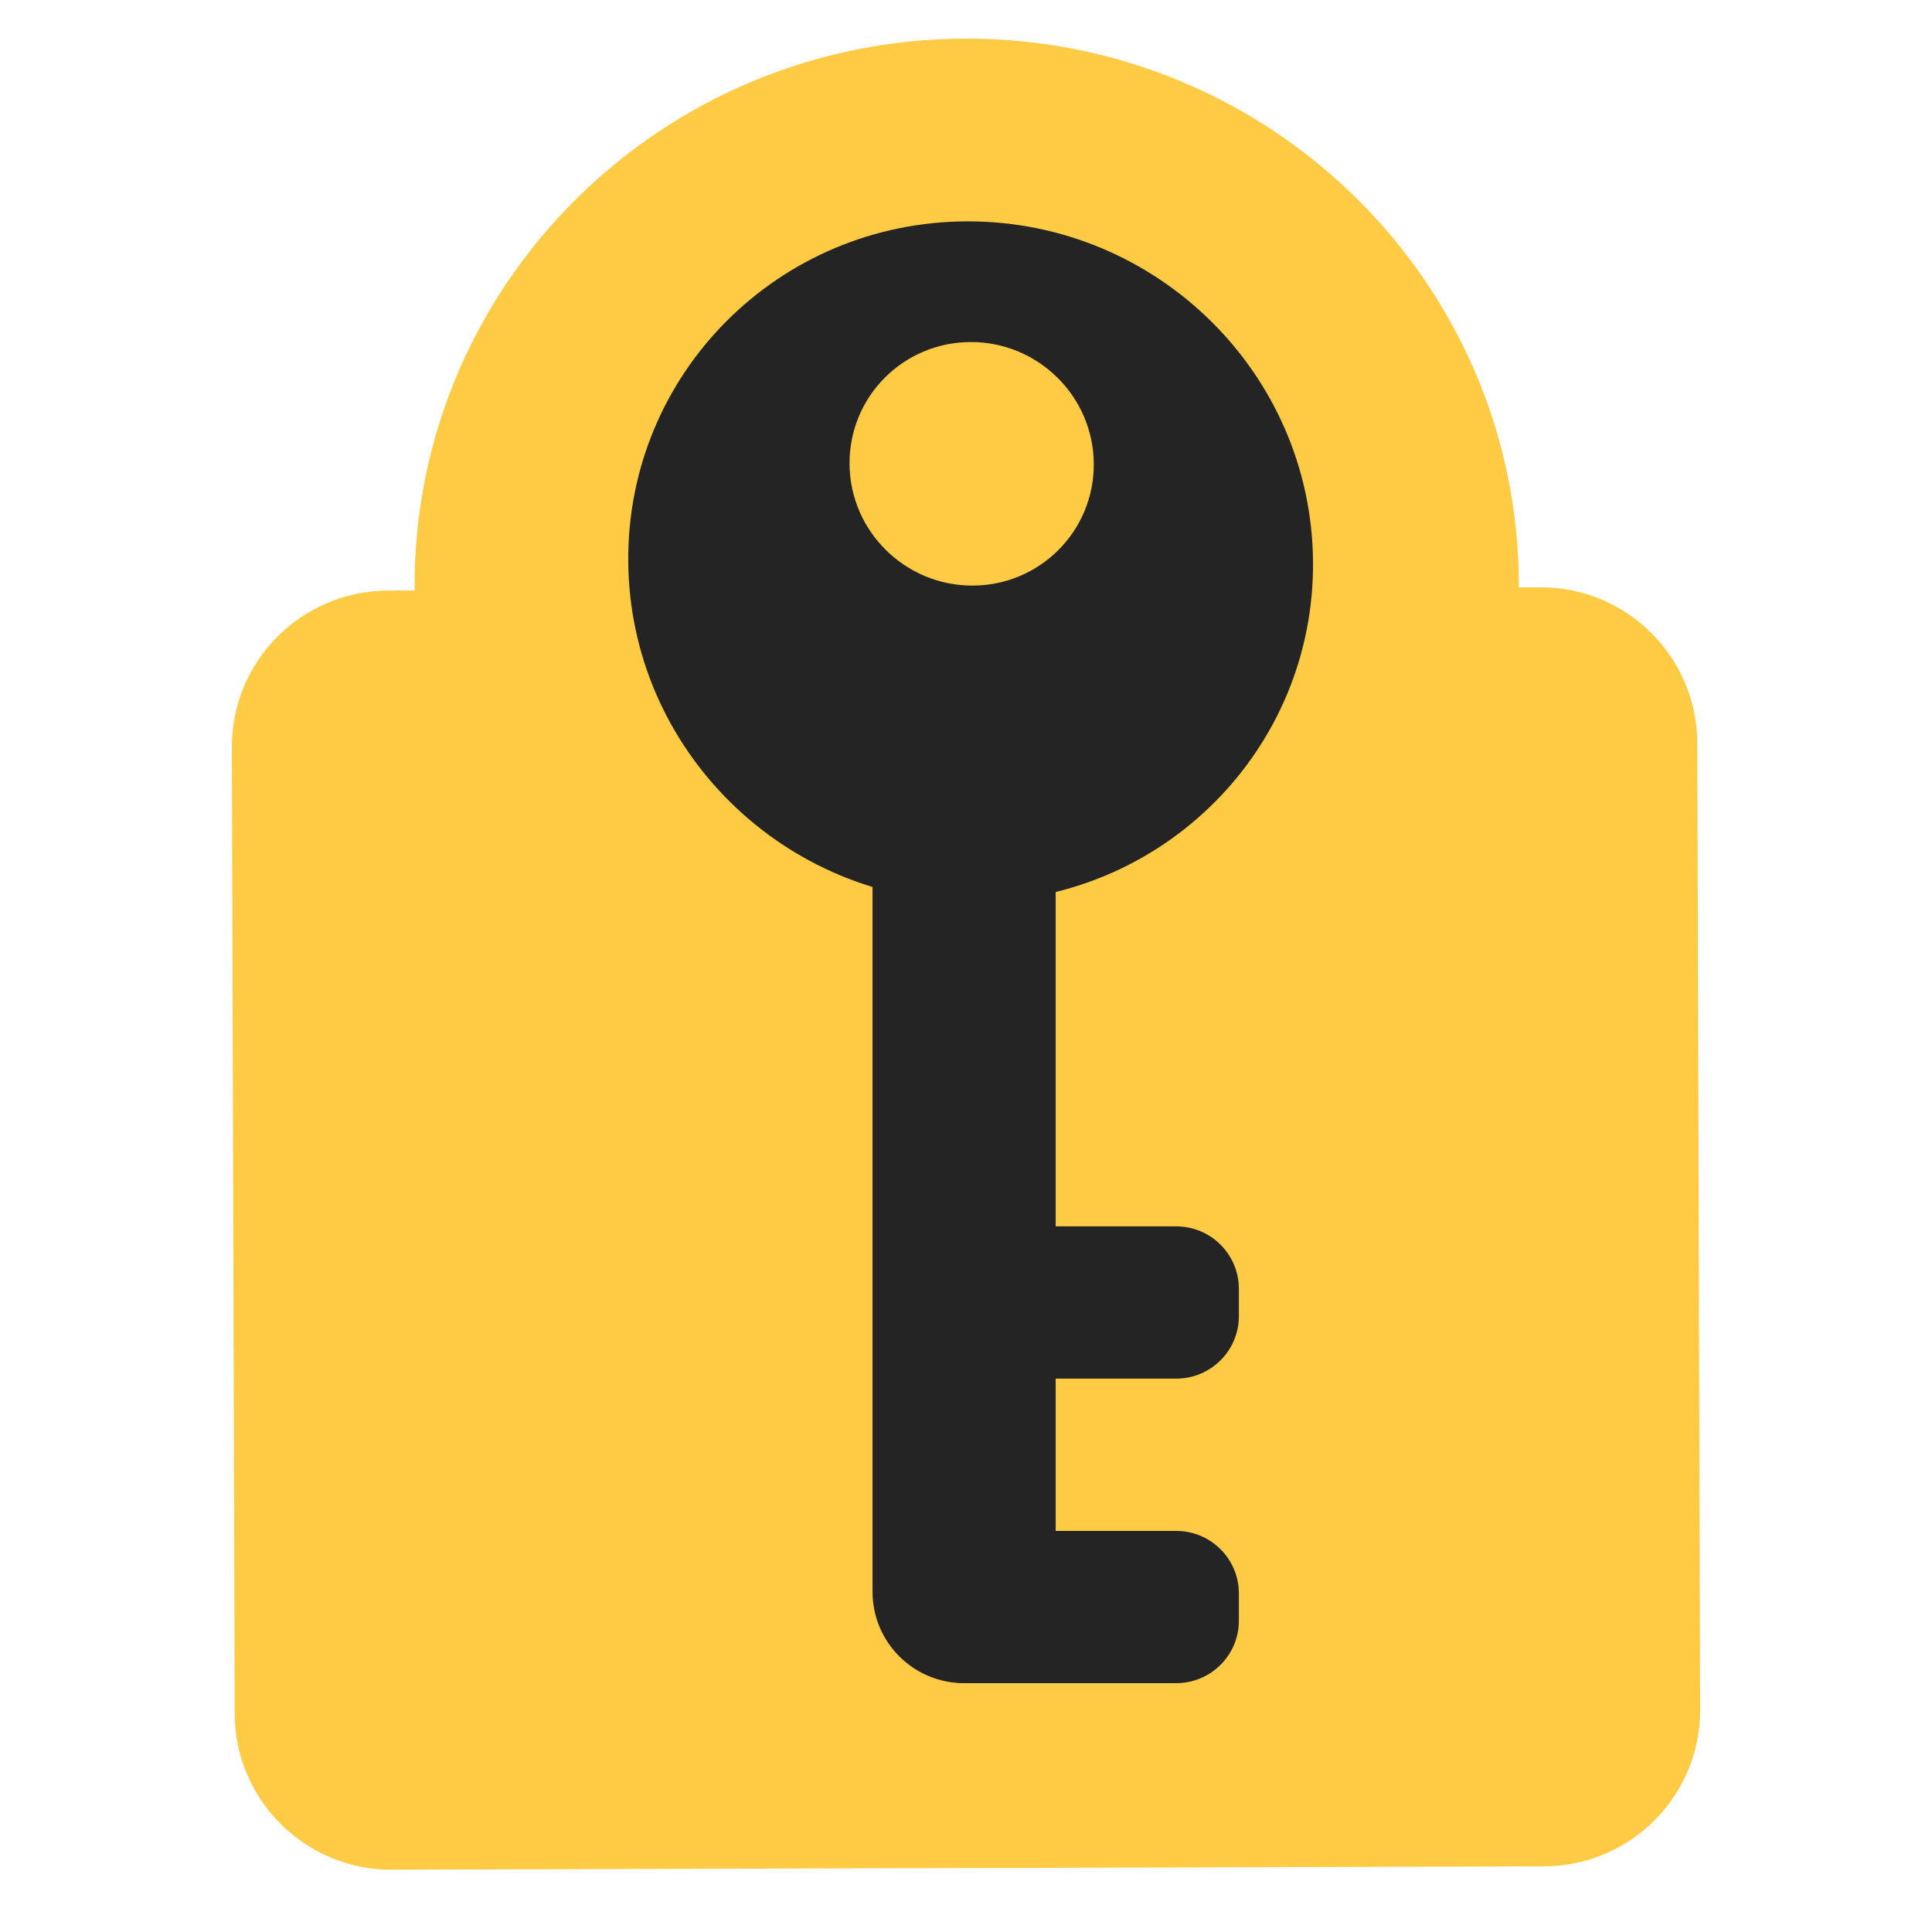
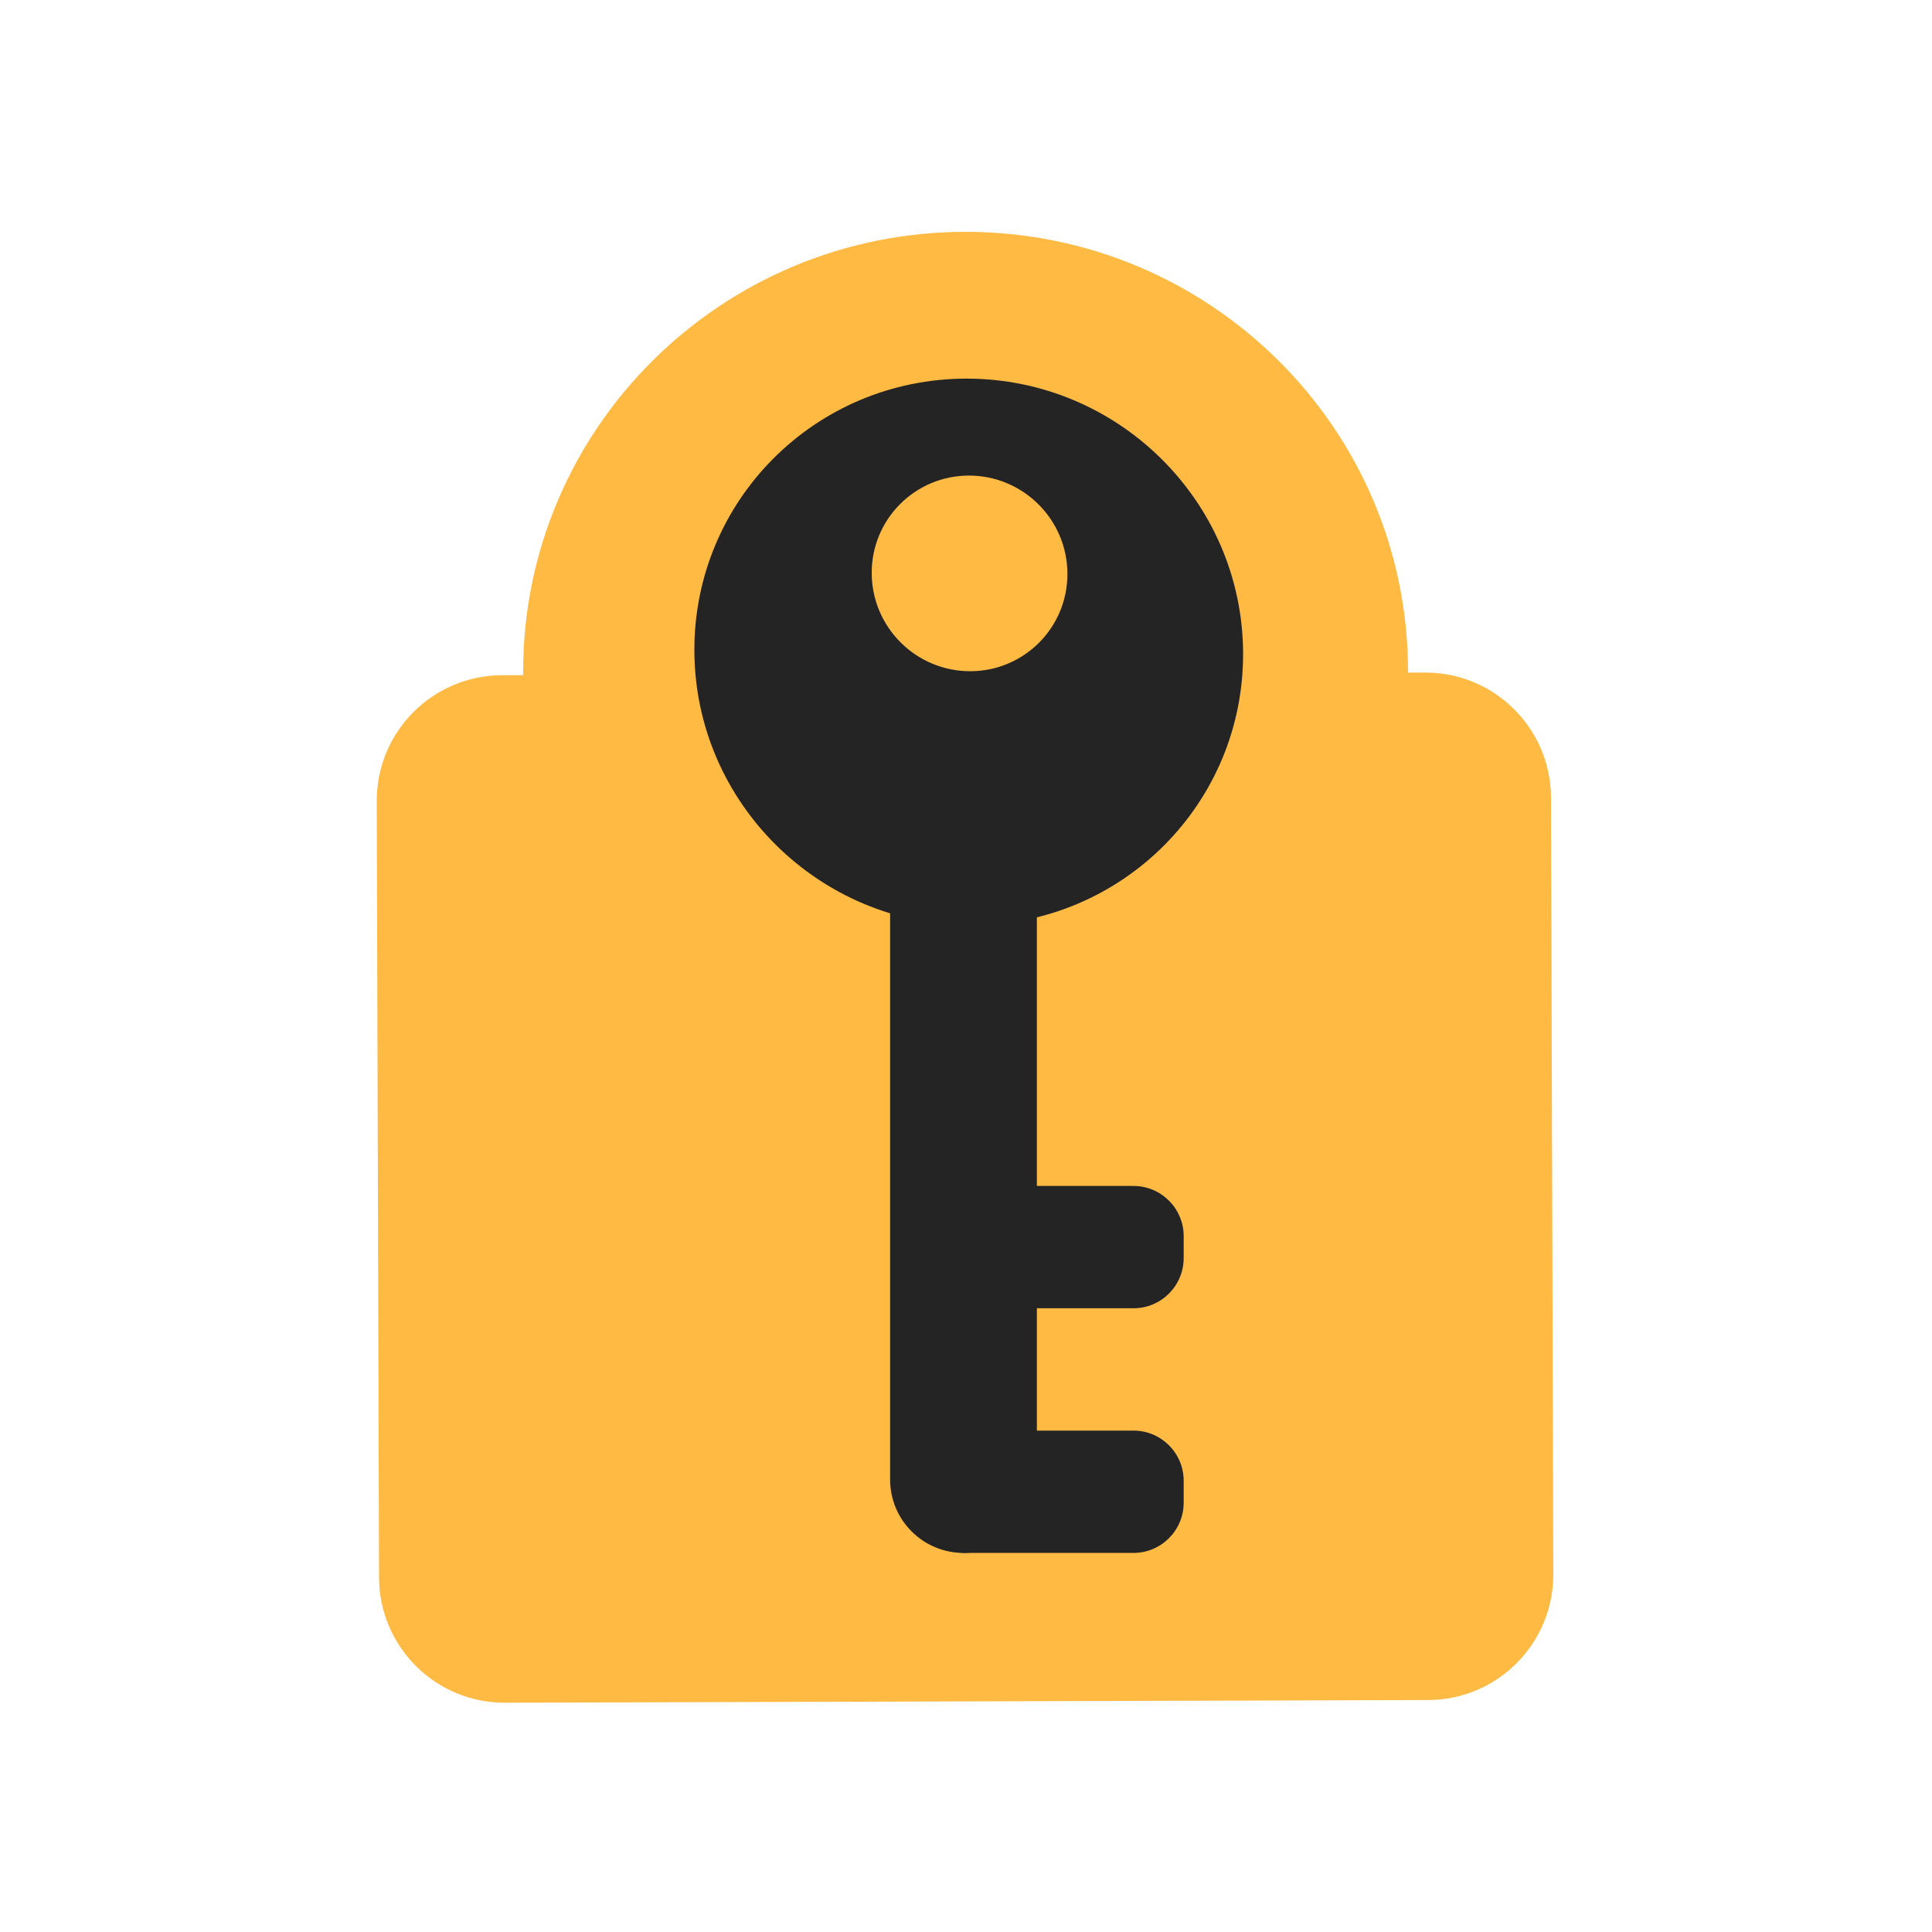
- <svg xmlns="http://www.w3.org/2000/svg" width="50" height="50" viewBox="0 0 50 50" fill="none">
-   <path d="M6 19.342C5.993 17.108 7.804 15.291 10.044 15.284L39.858 15.199C42.098 15.192 43.919 16.998 43.926 19.233L44 44.244C44.007 46.478 42.196 48.295 39.956 48.301L10.142 48.387C7.902 48.394 6.081 46.587 6.074 44.353L6 19.342Z" fill="#FFCB44" />
-   <path d="M39.308 15.16C39.308 22.981 32.91 29.321 25.018 29.321C17.126 29.321 10.729 22.981 10.729 15.16C10.729 7.34 17.126 1 25.018 1C32.91 1 39.308 7.34 39.308 15.16Z" fill="#FFCB44" />
-   <path d="M39.308 15.16C39.308 22.981 32.911 29.321 25.019 29.321H39.308V15.16Z" fill="#FFCB44" />
-   <path d="M25.018 29.321C17.126 29.321 10.729 22.981 10.729 15.16V29.321H25.018Z" fill="#FFCB44" />
-   <path d="M25.189 23.342C30.083 23.342 34.019 19.399 33.981 14.535C33.942 9.672 29.944 5.729 25.05 5.729C20.157 5.729 16.22 9.672 16.259 14.535C16.297 19.399 20.295 23.342 25.189 23.342Z" fill="#242424" />
-   <path d="M27.321 15.975C27.321 14.669 26.26 13.611 24.951 13.611C23.642 13.611 22.581 14.669 22.581 15.975V41.196C22.581 42.502 23.642 43.56 24.951 43.56C26.26 43.56 27.321 42.502 27.321 41.196V15.975Z" fill="#242424" />
-   <path d="M30.44 31.738H24.993C24.097 31.738 23.371 32.463 23.371 33.357V34.061C23.371 34.955 24.097 35.679 24.993 35.679H30.44C31.336 35.679 32.062 34.955 32.062 34.061V33.357C32.062 32.463 31.336 31.738 30.44 31.738Z" fill="#242424" />
-   <path d="M30.44 39.62H24.993C24.097 39.62 23.371 40.344 23.371 41.238V41.942C23.371 42.836 24.097 43.56 24.993 43.56H30.44C31.336 43.56 32.062 42.836 32.062 41.942V41.238C32.062 40.344 31.336 39.62 30.44 39.62Z" fill="#242424" />
-   <path d="M25.165 15.155C26.91 15.155 28.317 13.744 28.307 12.004C28.297 10.263 26.873 8.852 25.128 8.852C23.382 8.852 21.976 10.263 21.986 12.004C21.996 13.744 23.419 15.155 25.165 15.155Z" fill="#FFCB44" />
+ <svg xmlns="http://www.w3.org/2000/svg" width="200" height="200" viewBox="0 0 200 200" fill="none">
+   <path d="M39 82.937C38.978 75.757 44.781 69.92 51.961 69.899L147.521 69.623C154.701 69.602 160.539 75.406 160.56 82.586L160.798 162.951C160.819 170.131 155.016 175.968 147.837 175.989L52.276 176.265C45.097 176.286 39.259 170.482 39.238 163.302L39 82.937Z" fill="#FFBA44" />
+   <path d="M145.76 69.5C145.76 94.63 125.254 115.001 99.958 115.001C74.662 115.001 54.156 94.63 54.156 69.5C54.156 44.371 74.662 24 99.958 24C125.254 24 145.76 44.371 145.76 69.5Z" fill="#FFBA44" />
+   <path d="M100.505 95.789C116.191 95.789 128.807 83.12 128.684 67.492C128.562 51.864 115.747 39.195 100.061 39.195C84.376 39.195 71.759 51.864 71.882 67.492C72.004 83.12 84.819 95.789 100.505 95.789Z" fill="#242424" />
+   <path d="M107.338 72.119C107.338 67.922 103.937 64.521 99.741 64.521C95.545 64.521 92.143 67.922 92.143 72.119V153.159C92.143 157.355 95.545 160.757 99.741 160.757C103.937 160.757 107.338 157.355 107.338 153.159V72.119Z" fill="#242424" />
+   <path d="M117.334 122.769H99.876C97.004 122.769 94.676 125.097 94.676 127.969V130.231C94.676 133.103 97.004 135.432 99.876 135.432H117.334C120.206 135.432 122.534 133.103 122.534 130.231V127.969C122.534 125.097 120.206 122.769 117.334 122.769Z" fill="#242424" />
+   <path d="M117.334 148.094H99.876C97.004 148.094 94.676 150.422 94.676 153.294V155.556C94.676 158.428 97.004 160.757 99.876 160.757H117.334C120.206 160.757 122.534 158.428 122.534 155.556V153.294C122.534 150.422 120.206 148.094 117.334 148.094Z" fill="#242424" />
+   <path d="M100.428 69.484C106.023 69.484 110.532 64.951 110.499 59.358C110.466 53.765 105.904 49.232 100.31 49.232C94.715 49.232 90.206 53.765 90.239 59.358C90.272 64.951 94.834 69.484 100.428 69.484Z" fill="#FFBA44" />
</svg>
